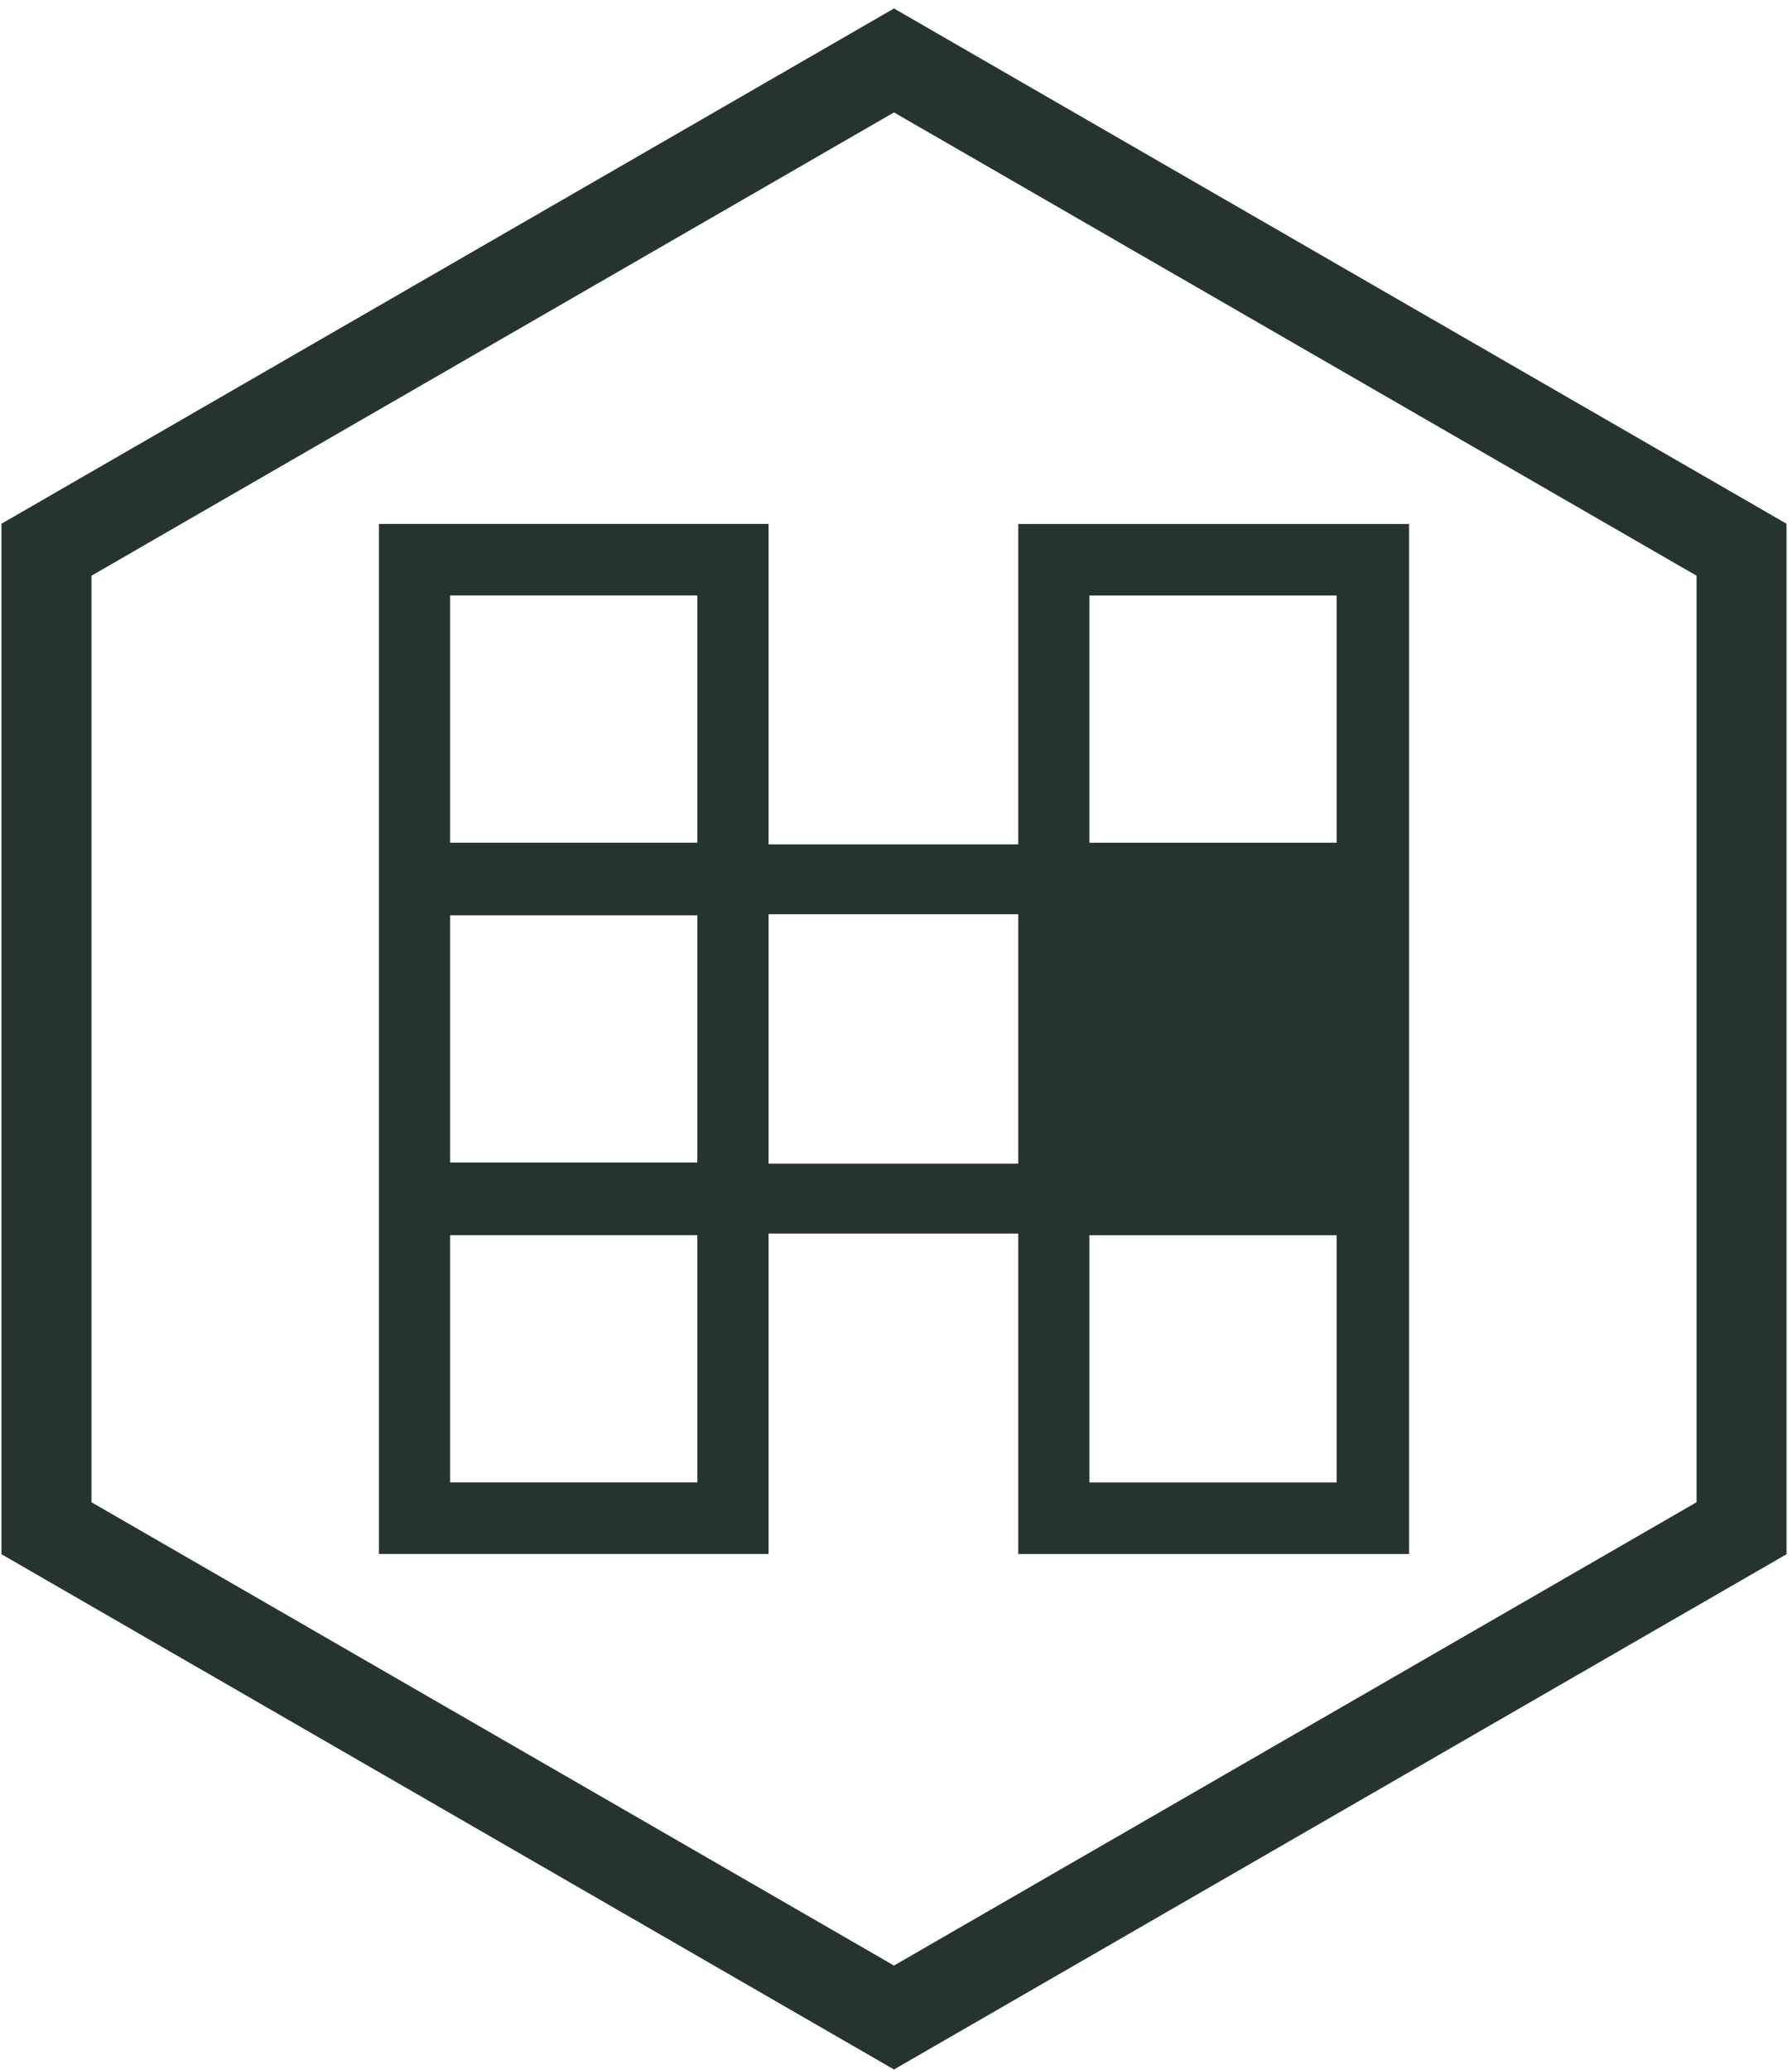
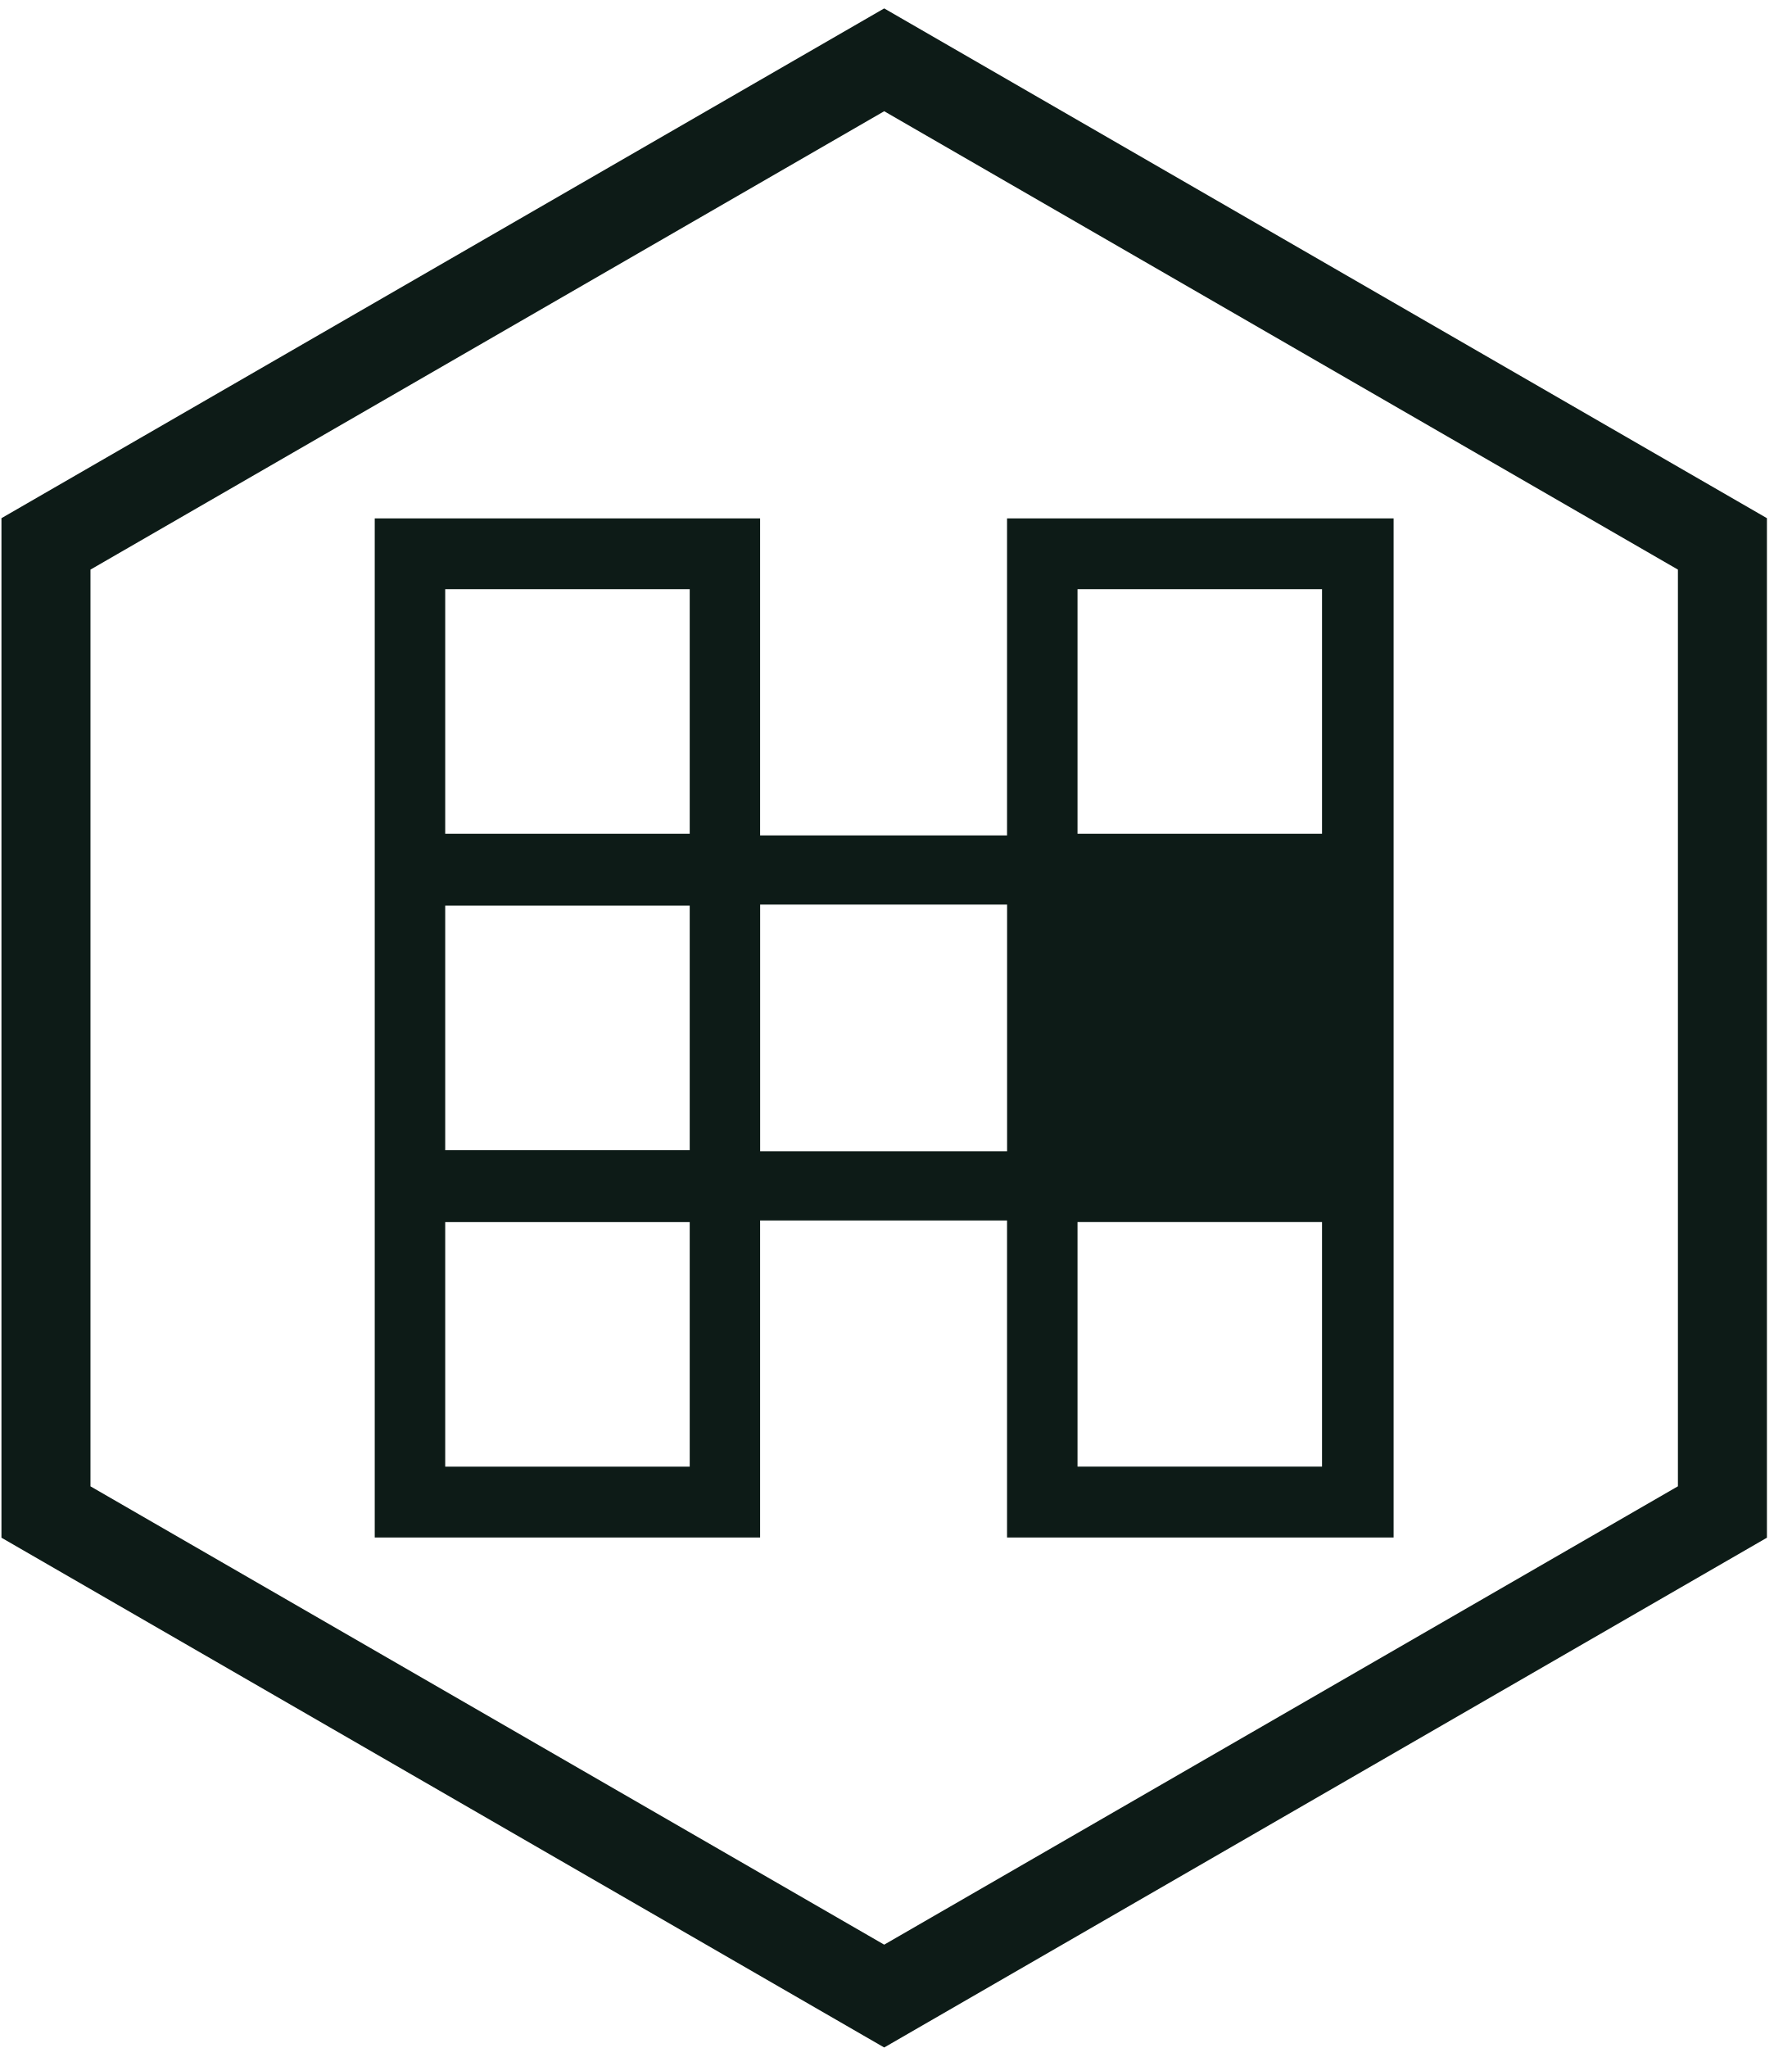
- <svg xmlns="http://www.w3.org/2000/svg" viewBox="0 0 45 52">
-   <g fill="#263430" fill-rule="evenodd">
-     <path d="M25.576 13.162v8.049h-6.271V13.162H9.518v25.875h9.787v-8.049h6.271V39.038h9.817v-25.875h-9.817zm-14.27 17.867h6.21v6.21h-6.21v-6.21zm0-8.035h6.21v6.21h-6.21v-6.21zm0-8.035h6.21v6.21h-6.21v-6.21zm7.999 8.008h6.271V29.232h-6.271v-6.264zM27.364 31.03h6.21v6.21h-6.21v-6.21zm0-16.07h6.21v6.21h-6.21v-6.21z" />
-     <path d="M.036 39.043V13.157L22.455.213l22.419 12.944V39.043L22.455 51.987.036 39.043zM22.455 49.376l20.158-11.638V14.462L22.455 2.824 2.298 14.462v23.276l20.157 11.638z" />
+ <svg xmlns="http://www.w3.org/2000/svg" width="42" height="48">
+   <g fill="#0D1B17" fill-rule="evenodd">
+     <path d="M23.608 12.15v7.43h-5.789V12.15H8.785v23.885h9.034v-7.43h5.789v7.43H32.67V12.15h-9.062zM10.437 28.643h5.732v5.732h-5.732v-5.732zm0-7.417h5.732v5.732h-5.732v-5.732zm0-7.417h5.732v5.732h-5.732v-5.732zm7.383 7.392h5.789v5.782h-5.789v-5.782zm7.44 7.441h5.732v5.732h-5.732v-5.732zm0-14.833h5.732v5.732h-5.732v-5.732z" />
+     <path d="M.034 36.04V12.145L20.728.197l20.694 11.948v23.895L20.728 47.988.034 36.04zm20.694 9.538l18.607-10.743V13.35L20.728 2.607 2.121 13.35v21.486L20.728 45.578z" />
  </g>
</svg>
